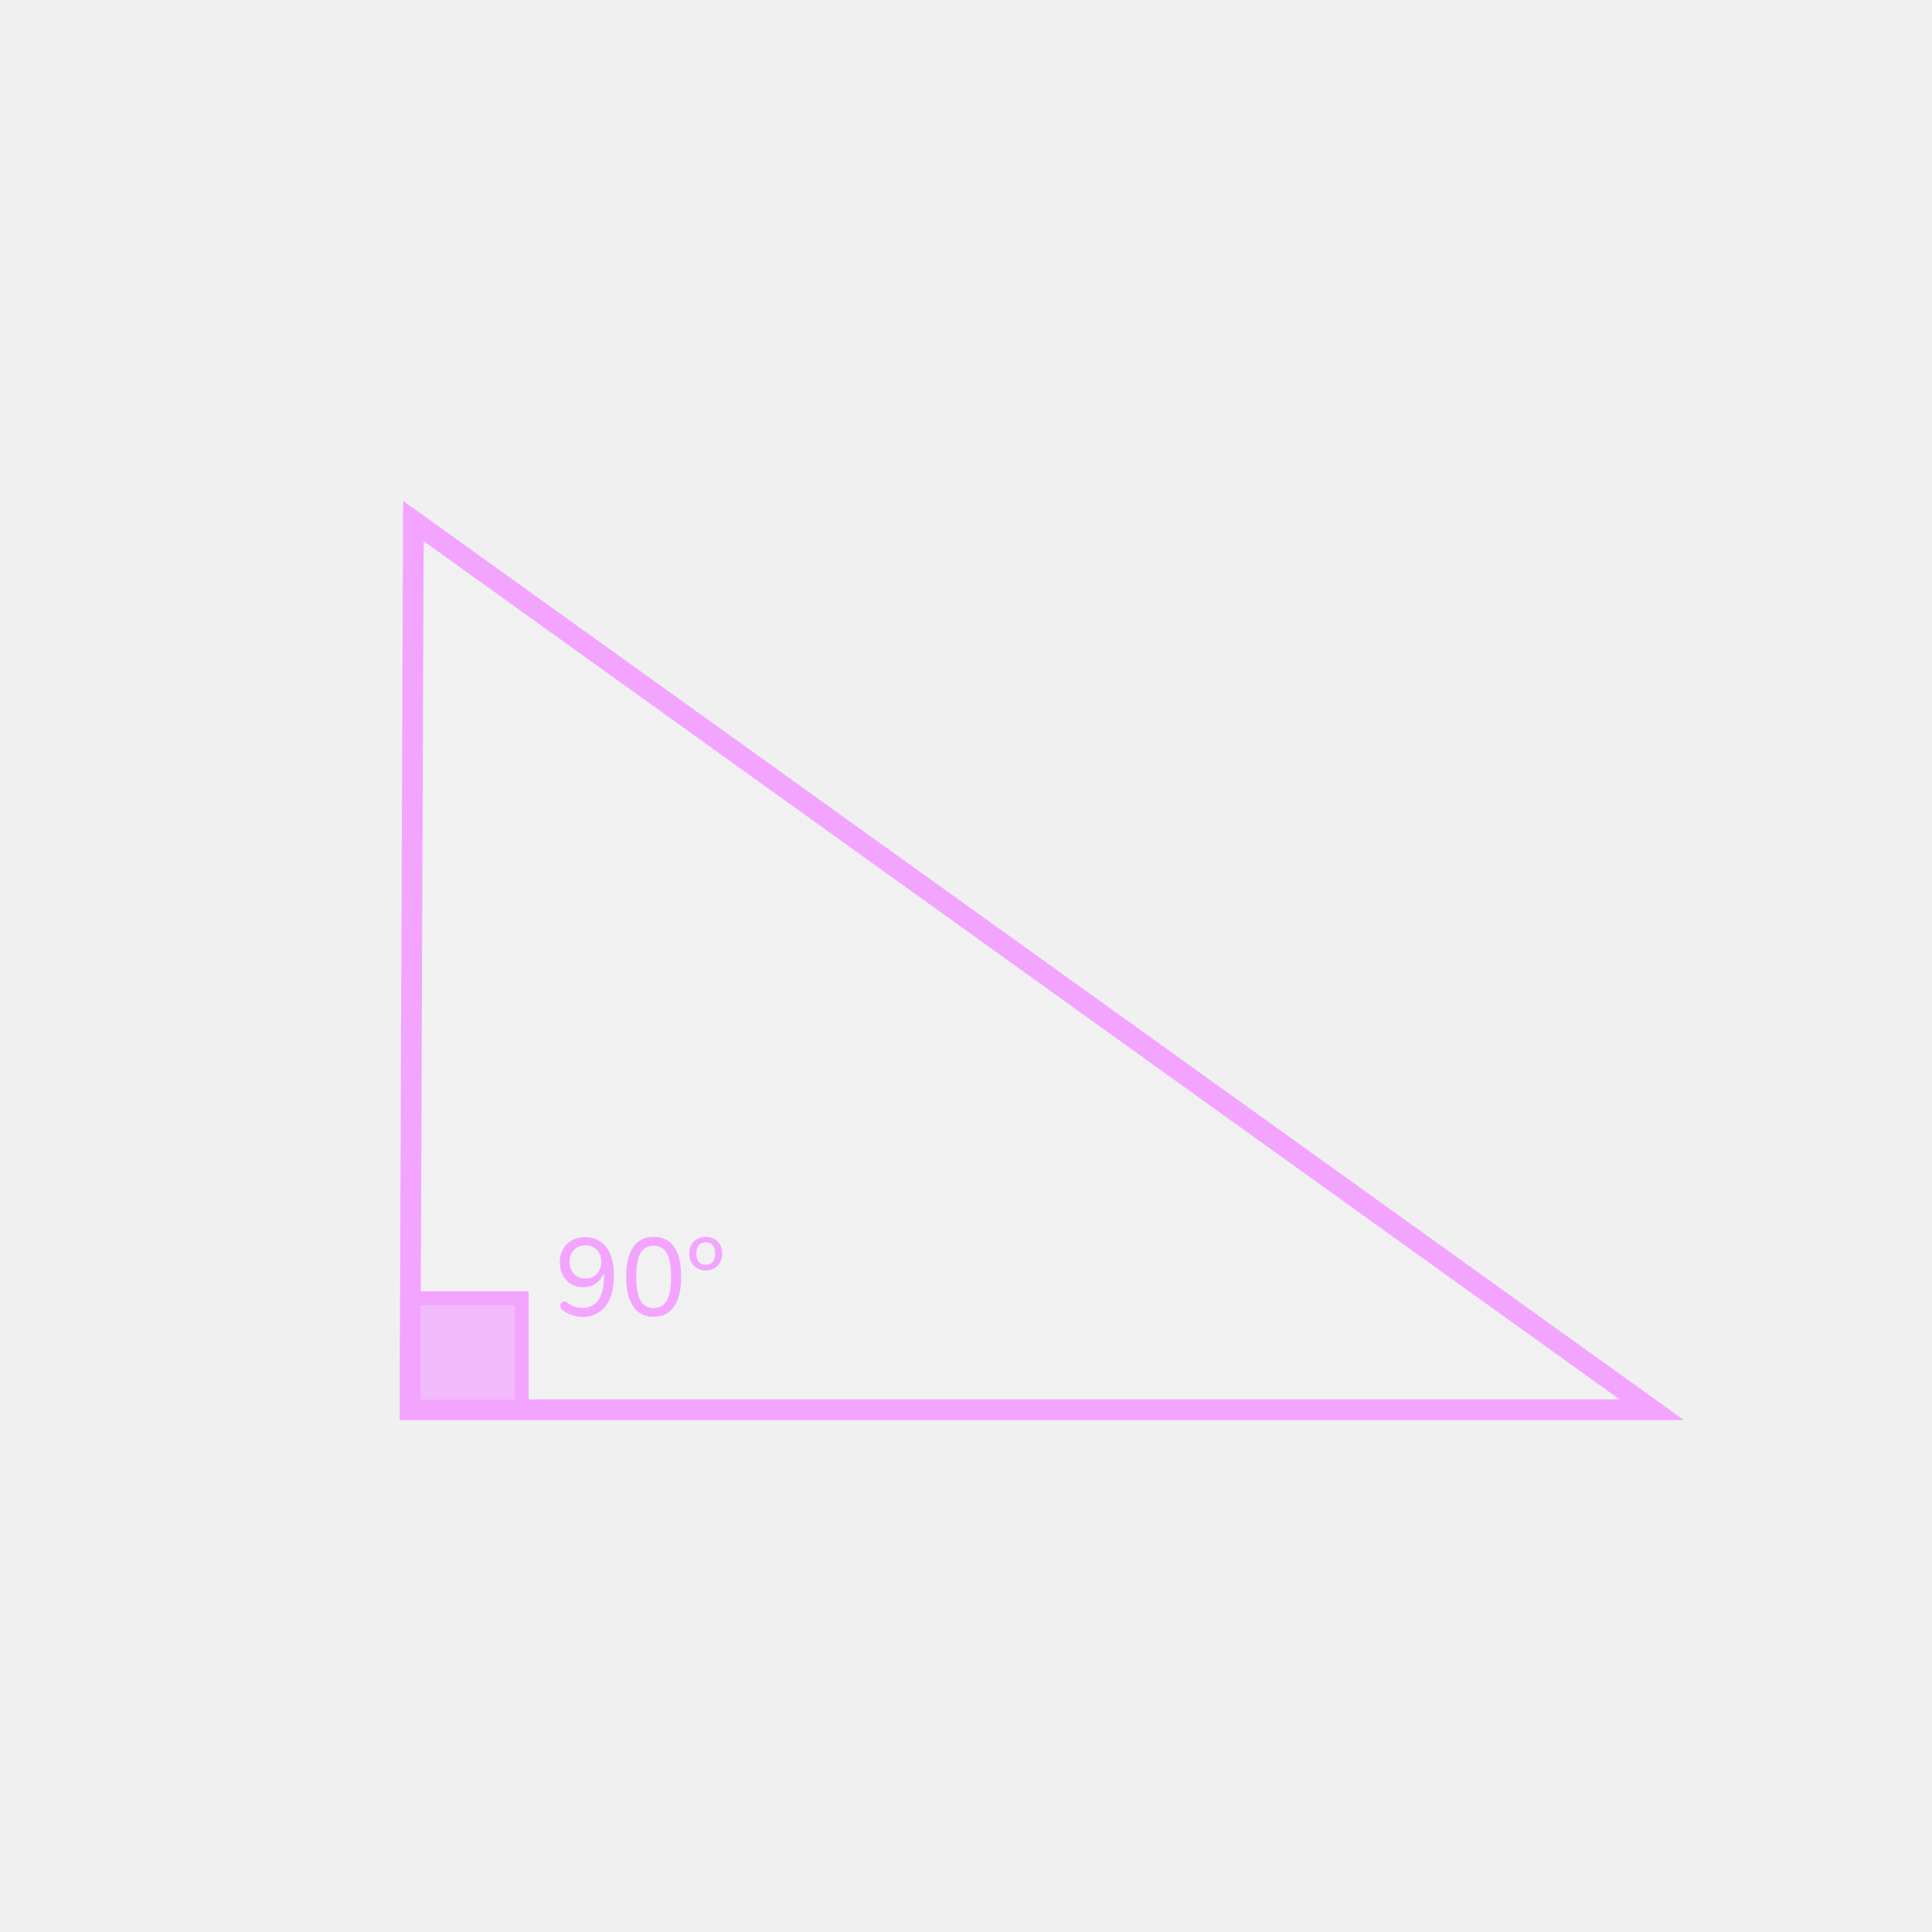
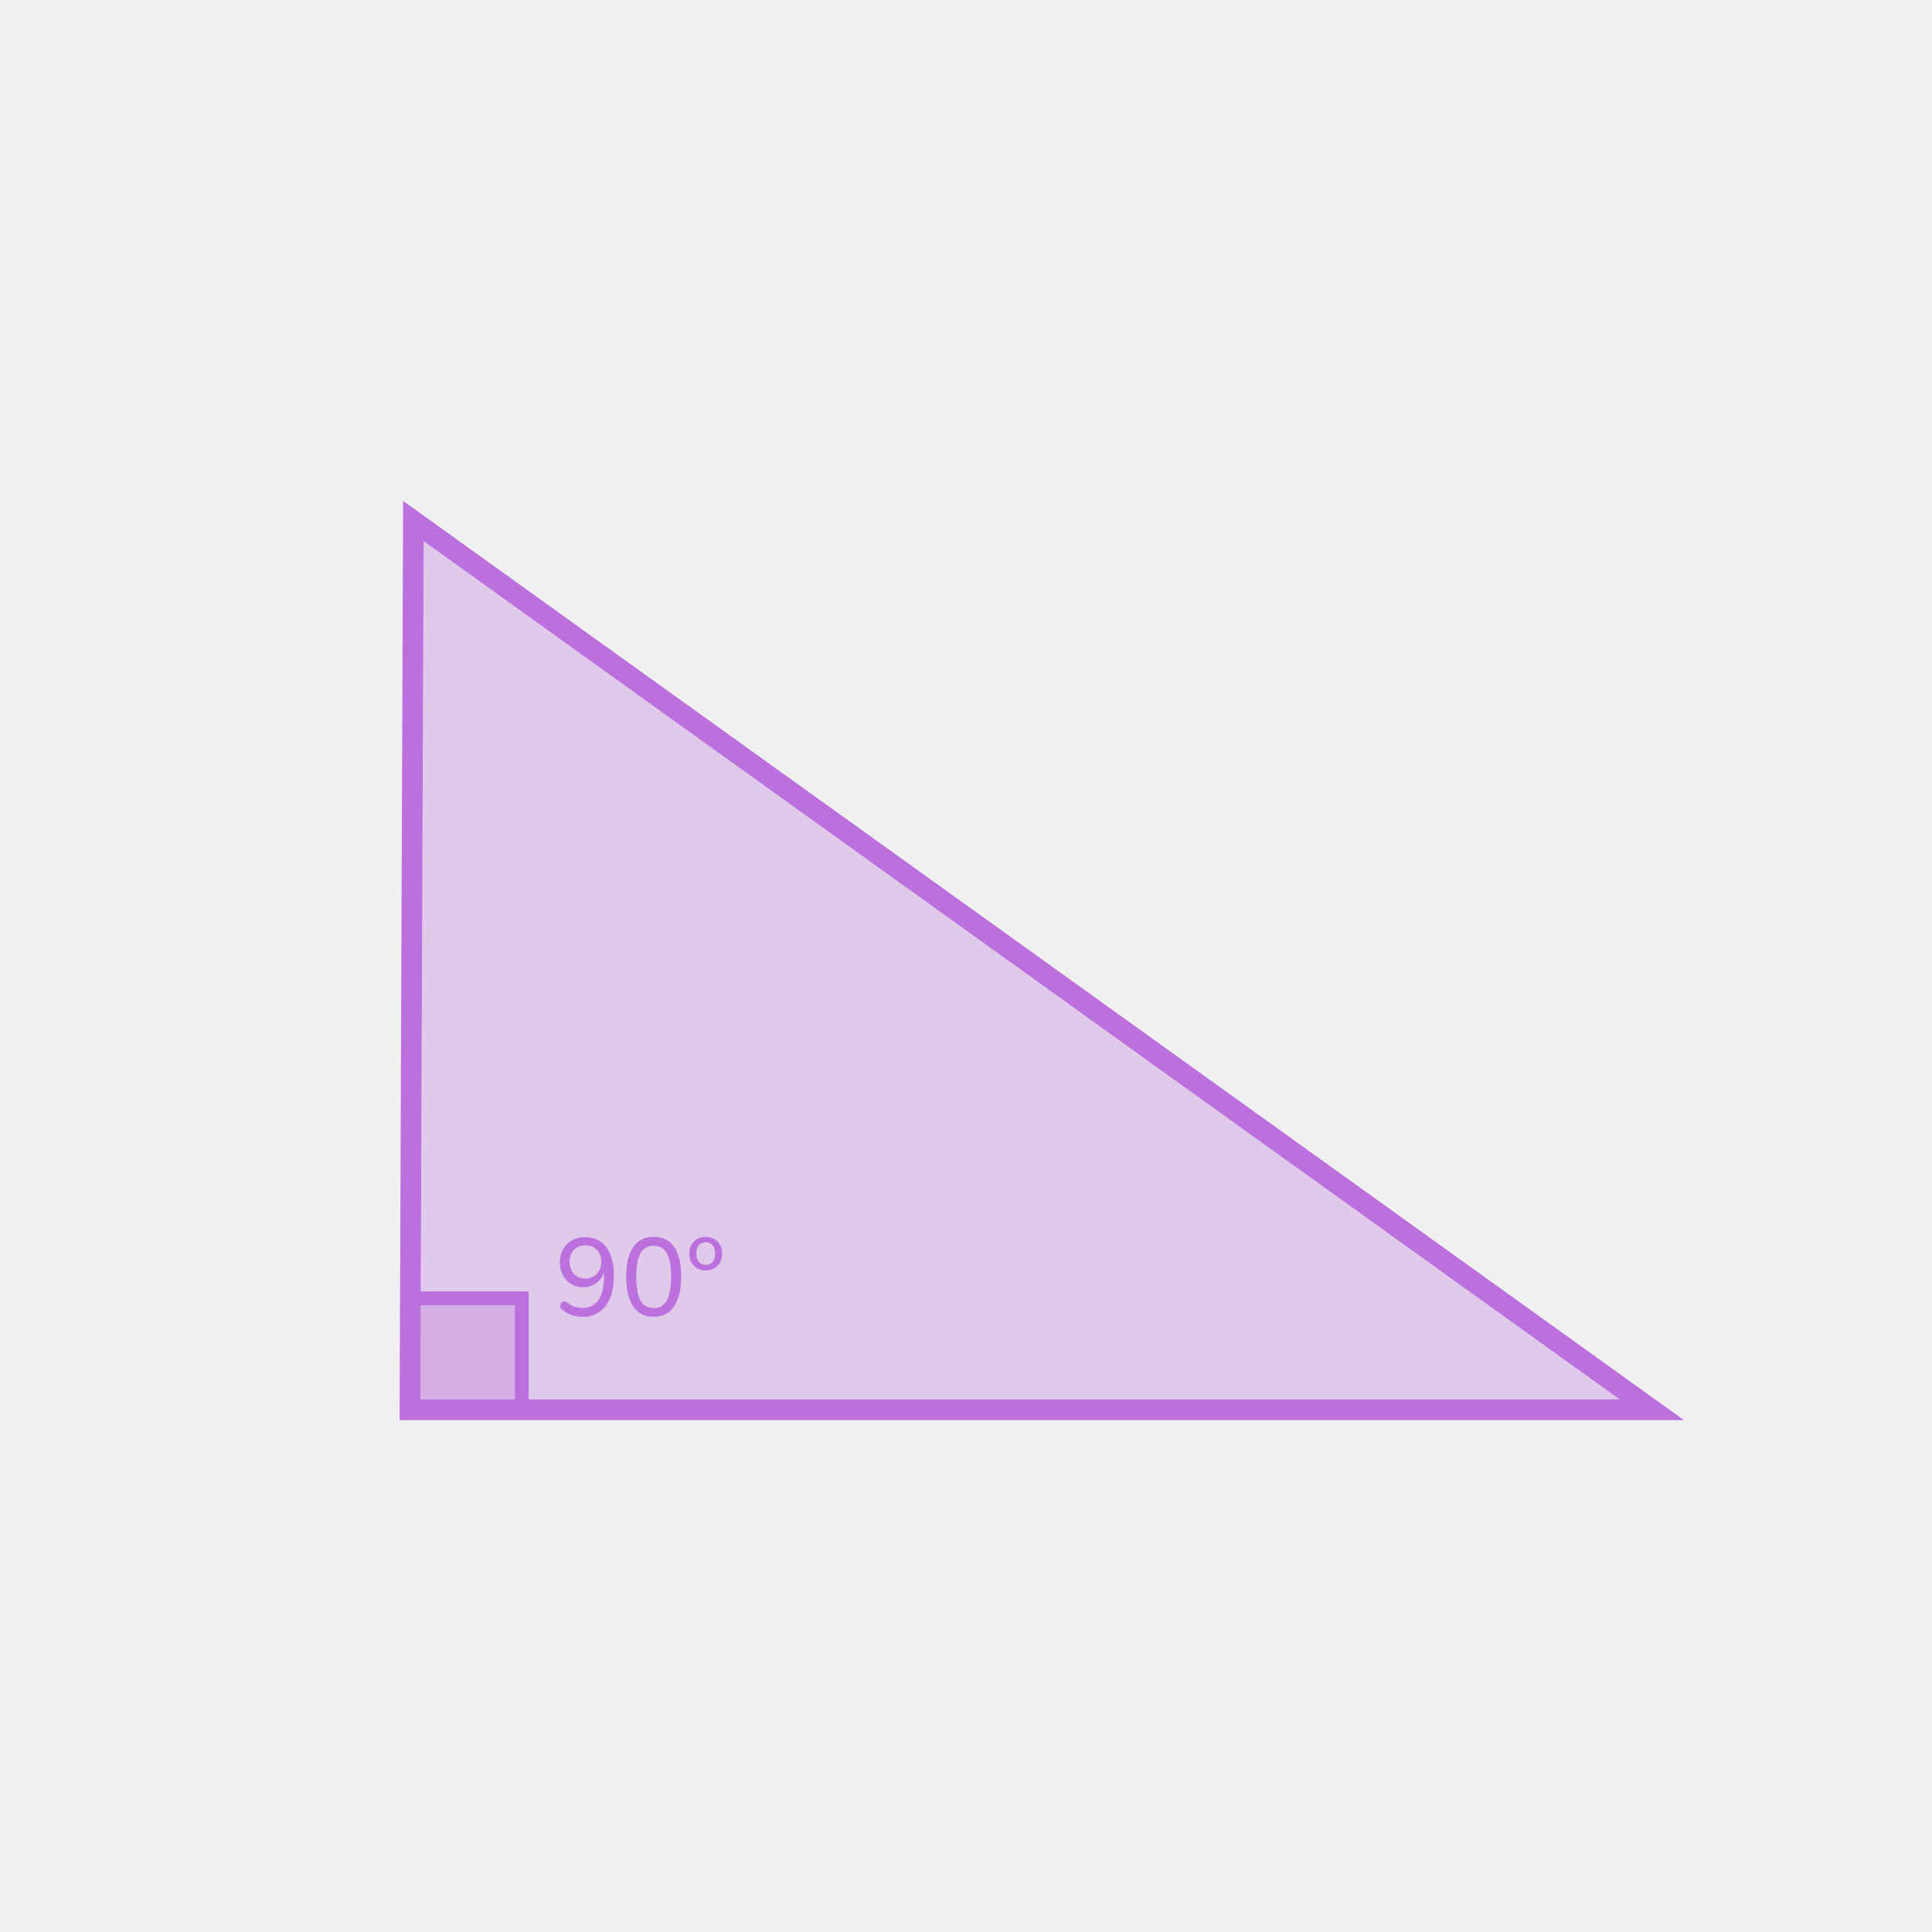
<svg xmlns="http://www.w3.org/2000/svg" id="Layer_2" data-name="Layer 2" width="280" height="280" viewBox="0 0 280 280">
  <defs>
    <style>
      .cls-1 {
-         fill: #fff;
-         opacity: .1;
-       }
- 
-       .cls-2, .cls-3 {
-         fill: #f2a4ff;
-       }
- 
-       .cls-4 {
        fill: none;
-         stroke: #f2a4ff;
+         stroke: #bb70de;
        stroke-miterlimit: 10;
        stroke-width: 2px;
      }

+       .cls-2, .cls-3 {
+         fill: #bb70de;
+       }
+ 
      .cls-3 {
-         opacity: .7;
+         opacity: .3;
      }
    </style>
  </defs>
  <g>
    <g>
-       <polygon class="cls-1" points="61.4 78.43 234.73 202.81 60.92 202.81 61.4 78.43" />
-       <path class="cls-2" d="M61.4,78.43l173.33,124.38H60.92l.48-124.38m-2.98-5.83l-.02,5.82-.48,124.38v3.01s3,0,3,0H244.05l-7.58-5.44L63.15,75.99l-4.73-3.39h0Z" />
+       <g>
+         <polygon class="cls-3" points="61.4 78.43 234.73 202.81 60.92 202.81 61.4 78.43" />
+         <path class="cls-2" d="M61.4,78.43l173.33,124.38H60.92l.48-124.38m-2.98-5.83l-.02,5.82-.48,124.38v3.01s3,0,3,0H244.05l-7.58-5.44L63.15,75.99l-4.73-3.39h0Z" />
+       </g>
+       <polygon class="cls-3" points="60.97 188.16 75.62 188.16 75.62 202.81 60.9 202.81 60.97 188.16" />
    </g>
-     <polygon class="cls-3" points="60.97 188.16 75.62 188.16 75.62 202.81 60.9 202.81 60.97 188.16" />
-     <polyline class="cls-4" points="60.77 188.16 75.62 188.16 75.62 202.91" />
+     <polyline class="cls-1" points="60.77 188.16 75.62 188.16 75.62 202.91" />
  </g>
  <g>
    <path class="cls-2" d="M84.34,190.84c-.48,0-.98-.09-1.5-.27s-.98-.44-1.38-.78c-.12-.08-.19-.19-.23-.33-.04-.13-.04-.26,0-.38,.03-.12,.09-.23,.18-.32,.09-.09,.2-.14,.33-.15s.27,.04,.42,.14c.36,.29,.73,.5,1.1,.62,.37,.13,.75,.19,1.12,.19,.67,0,1.24-.17,1.71-.5,.47-.34,.83-.84,1.07-1.5,.25-.67,.37-1.49,.37-2.47v-1.42h.16c-.06,.59-.24,1.1-.53,1.53-.29,.43-.66,.77-1.11,1-.45,.23-.96,.35-1.53,.35-.66,0-1.25-.15-1.75-.46-.51-.31-.91-.73-1.2-1.27-.29-.54-.44-1.15-.44-1.85s.15-1.35,.46-1.9c.31-.55,.74-.99,1.28-1.3s1.17-.47,1.87-.47c.91,0,1.67,.22,2.3,.65,.62,.43,1.1,1.06,1.43,1.89,.33,.83,.5,1.82,.5,2.98,0,.98-.1,1.85-.31,2.59-.21,.75-.51,1.38-.91,1.89s-.89,.9-1.46,1.17-1.22,.4-1.94,.4Zm.51-5.54c.45,0,.85-.1,1.19-.31,.35-.21,.62-.49,.81-.86,.19-.36,.29-.78,.29-1.25s-.1-.9-.29-1.26c-.19-.36-.46-.64-.81-.84-.35-.2-.74-.3-1.19-.3s-.86,.1-1.2,.3c-.34,.2-.61,.48-.81,.84-.2,.36-.3,.78-.3,1.26s.1,.88,.3,1.25c.2,.36,.47,.65,.81,.86s.74,.31,1.2,.31Z" />
    <path class="cls-2" d="M94.74,190.84c-1.3,0-2.29-.5-2.97-1.5-.68-1-1.02-2.43-1.02-4.3,0-1.27,.15-2.33,.46-3.18s.75-1.5,1.34-1.94c.59-.44,1.32-.66,2.18-.66,1.31,0,2.3,.49,2.98,1.46,.67,.98,1.01,2.41,1.01,4.3,0,1.25-.15,2.3-.46,3.17-.3,.86-.75,1.52-1.34,1.97-.59,.45-1.32,.67-2.19,.67Zm0-1.26c.85,0,1.49-.37,1.9-1.1,.42-.74,.62-1.88,.62-3.44s-.21-2.7-.62-3.42-1.05-1.08-1.91-1.08-1.49,.36-1.9,1.08-.62,1.86-.62,3.42,.21,2.7,.62,3.44c.42,.74,1.05,1.1,1.9,1.1Z" />
    <path class="cls-2" d="M102.28,184.12c-.46,0-.87-.1-1.22-.3-.36-.2-.64-.48-.85-.85s-.31-.8-.31-1.29,.1-.93,.31-1.29,.49-.63,.85-.83c.36-.2,.77-.3,1.22-.3s.87,.1,1.22,.3,.64,.47,.85,.83,.31,.79,.31,1.29-.1,.92-.31,1.29-.49,.65-.85,.85-.77,.3-1.22,.3Zm0-.8c.43,0,.76-.14,1-.42,.24-.28,.36-.68,.36-1.22s-.12-.94-.36-1.22c-.24-.28-.57-.42-1-.42s-.75,.14-.99,.42c-.25,.28-.37,.68-.37,1.22s.12,.94,.37,1.22c.25,.28,.58,.42,.99,.42Z" />
  </g>
</svg>
